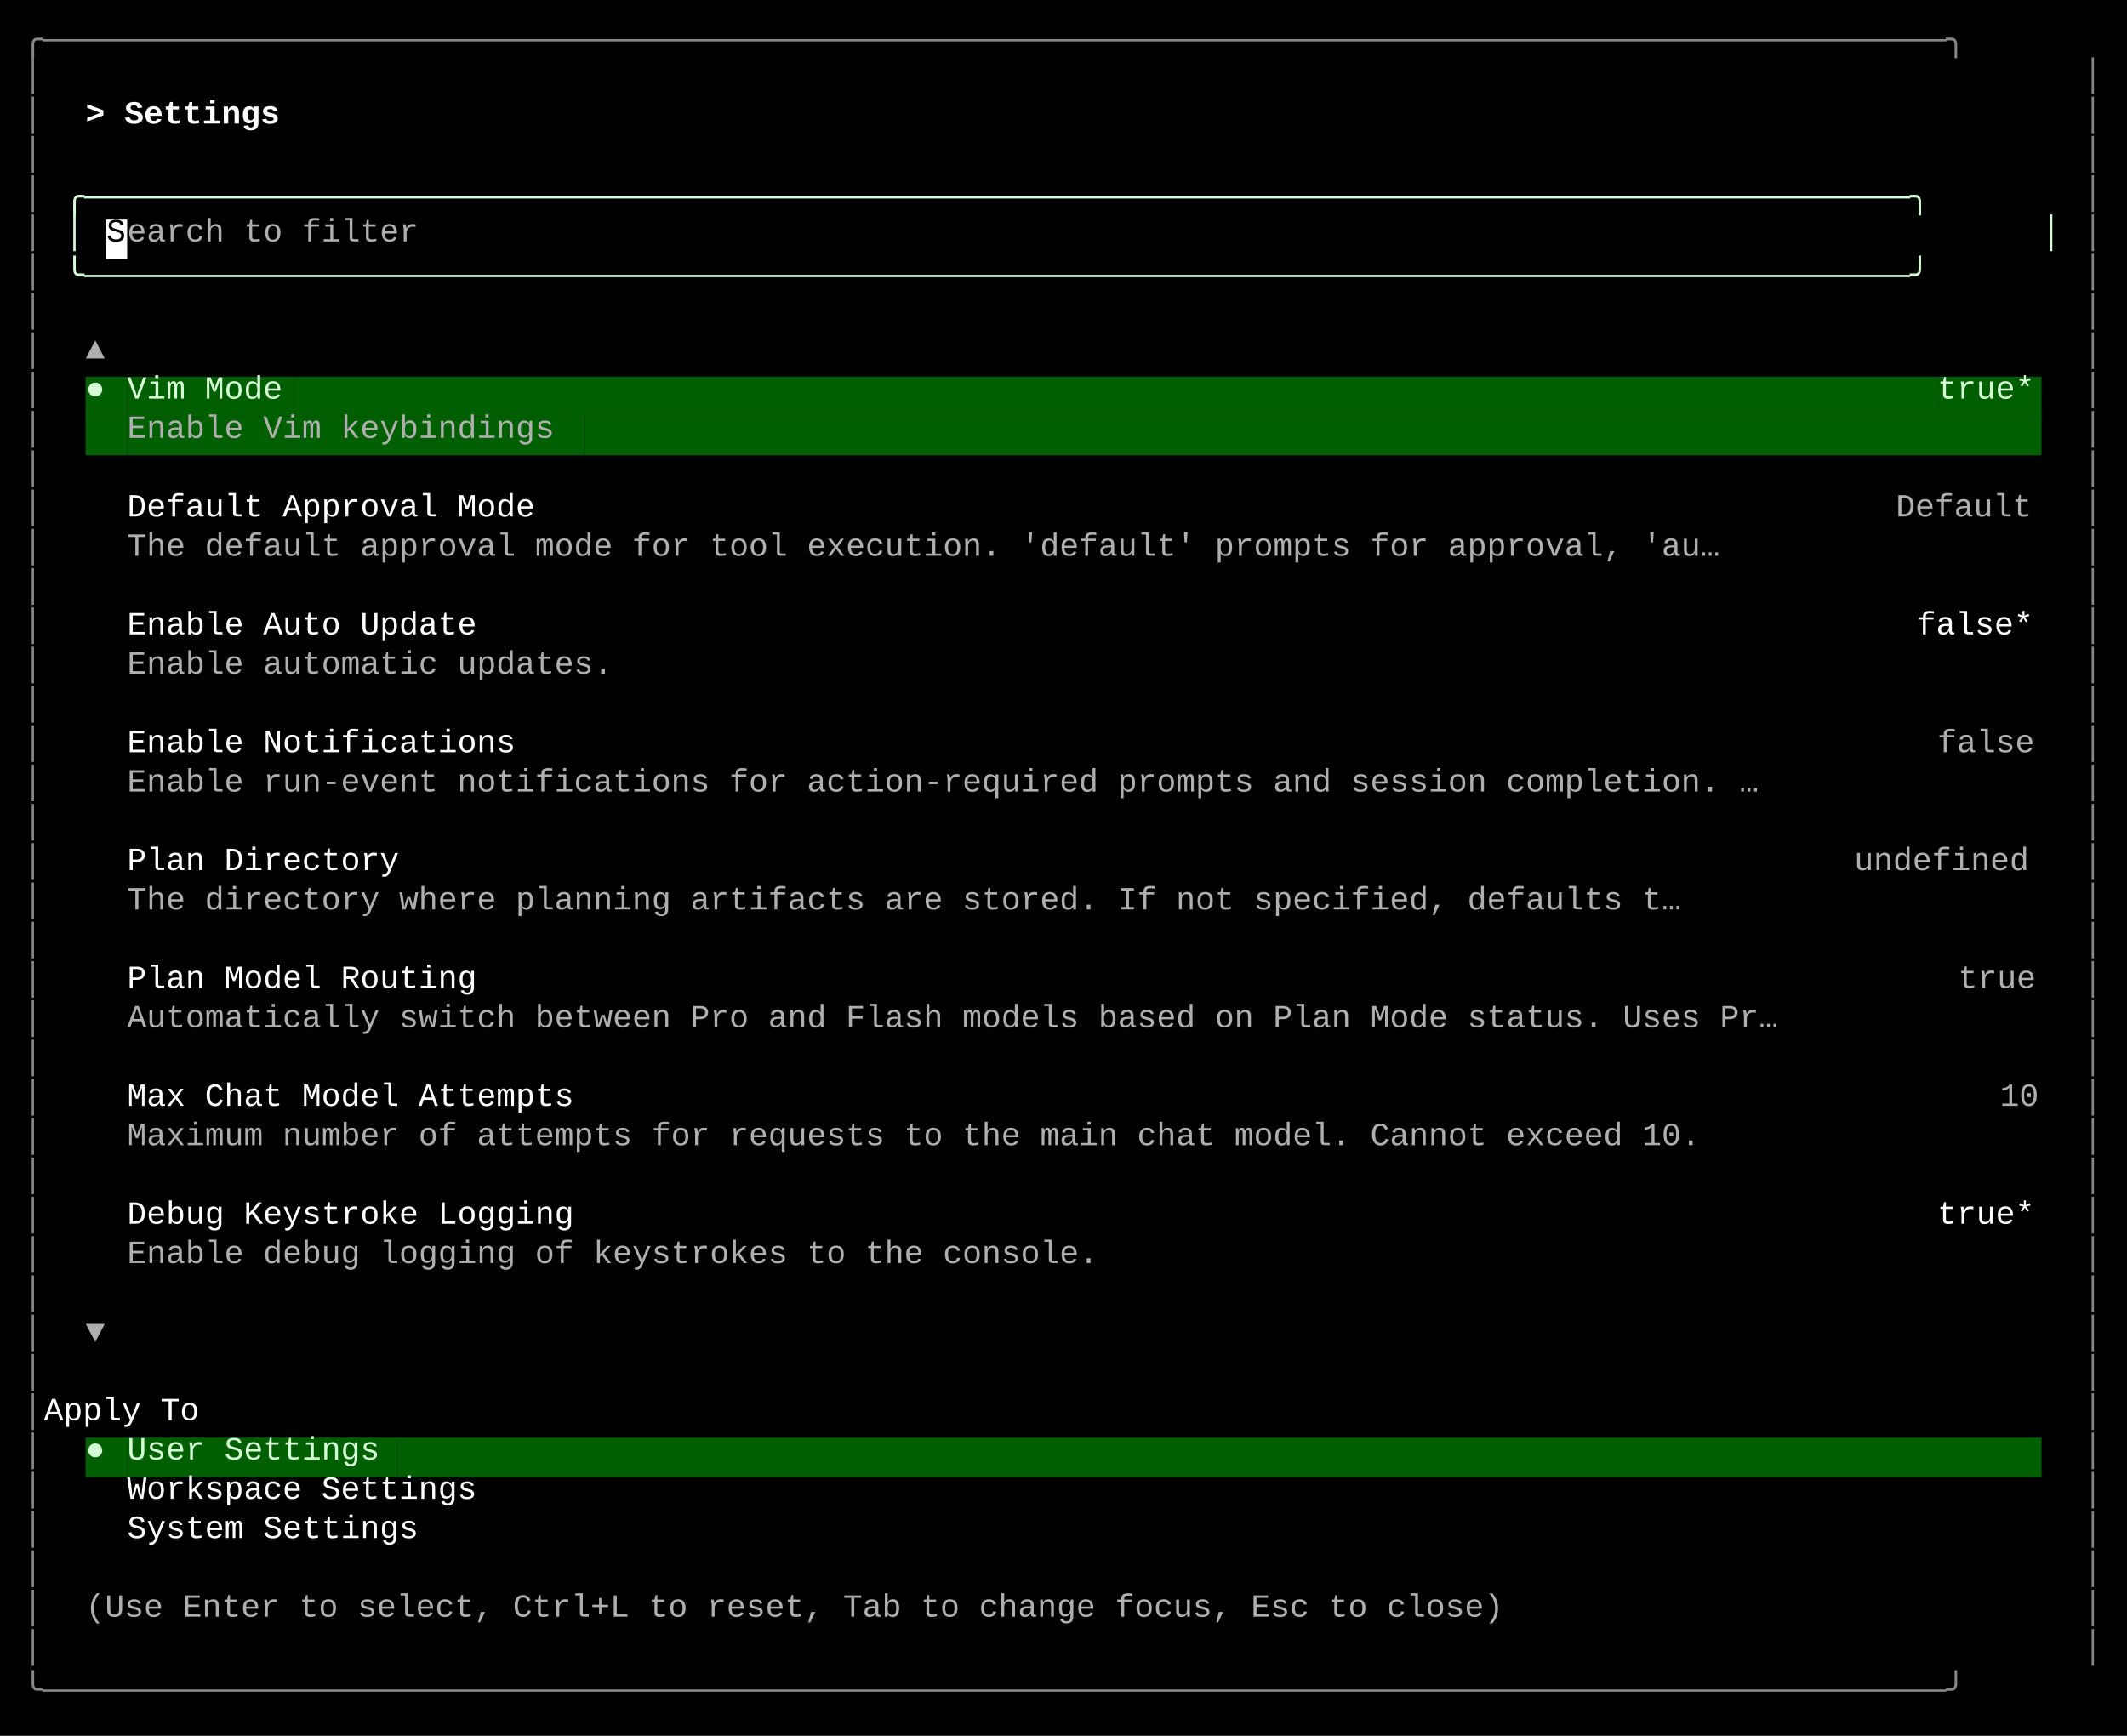
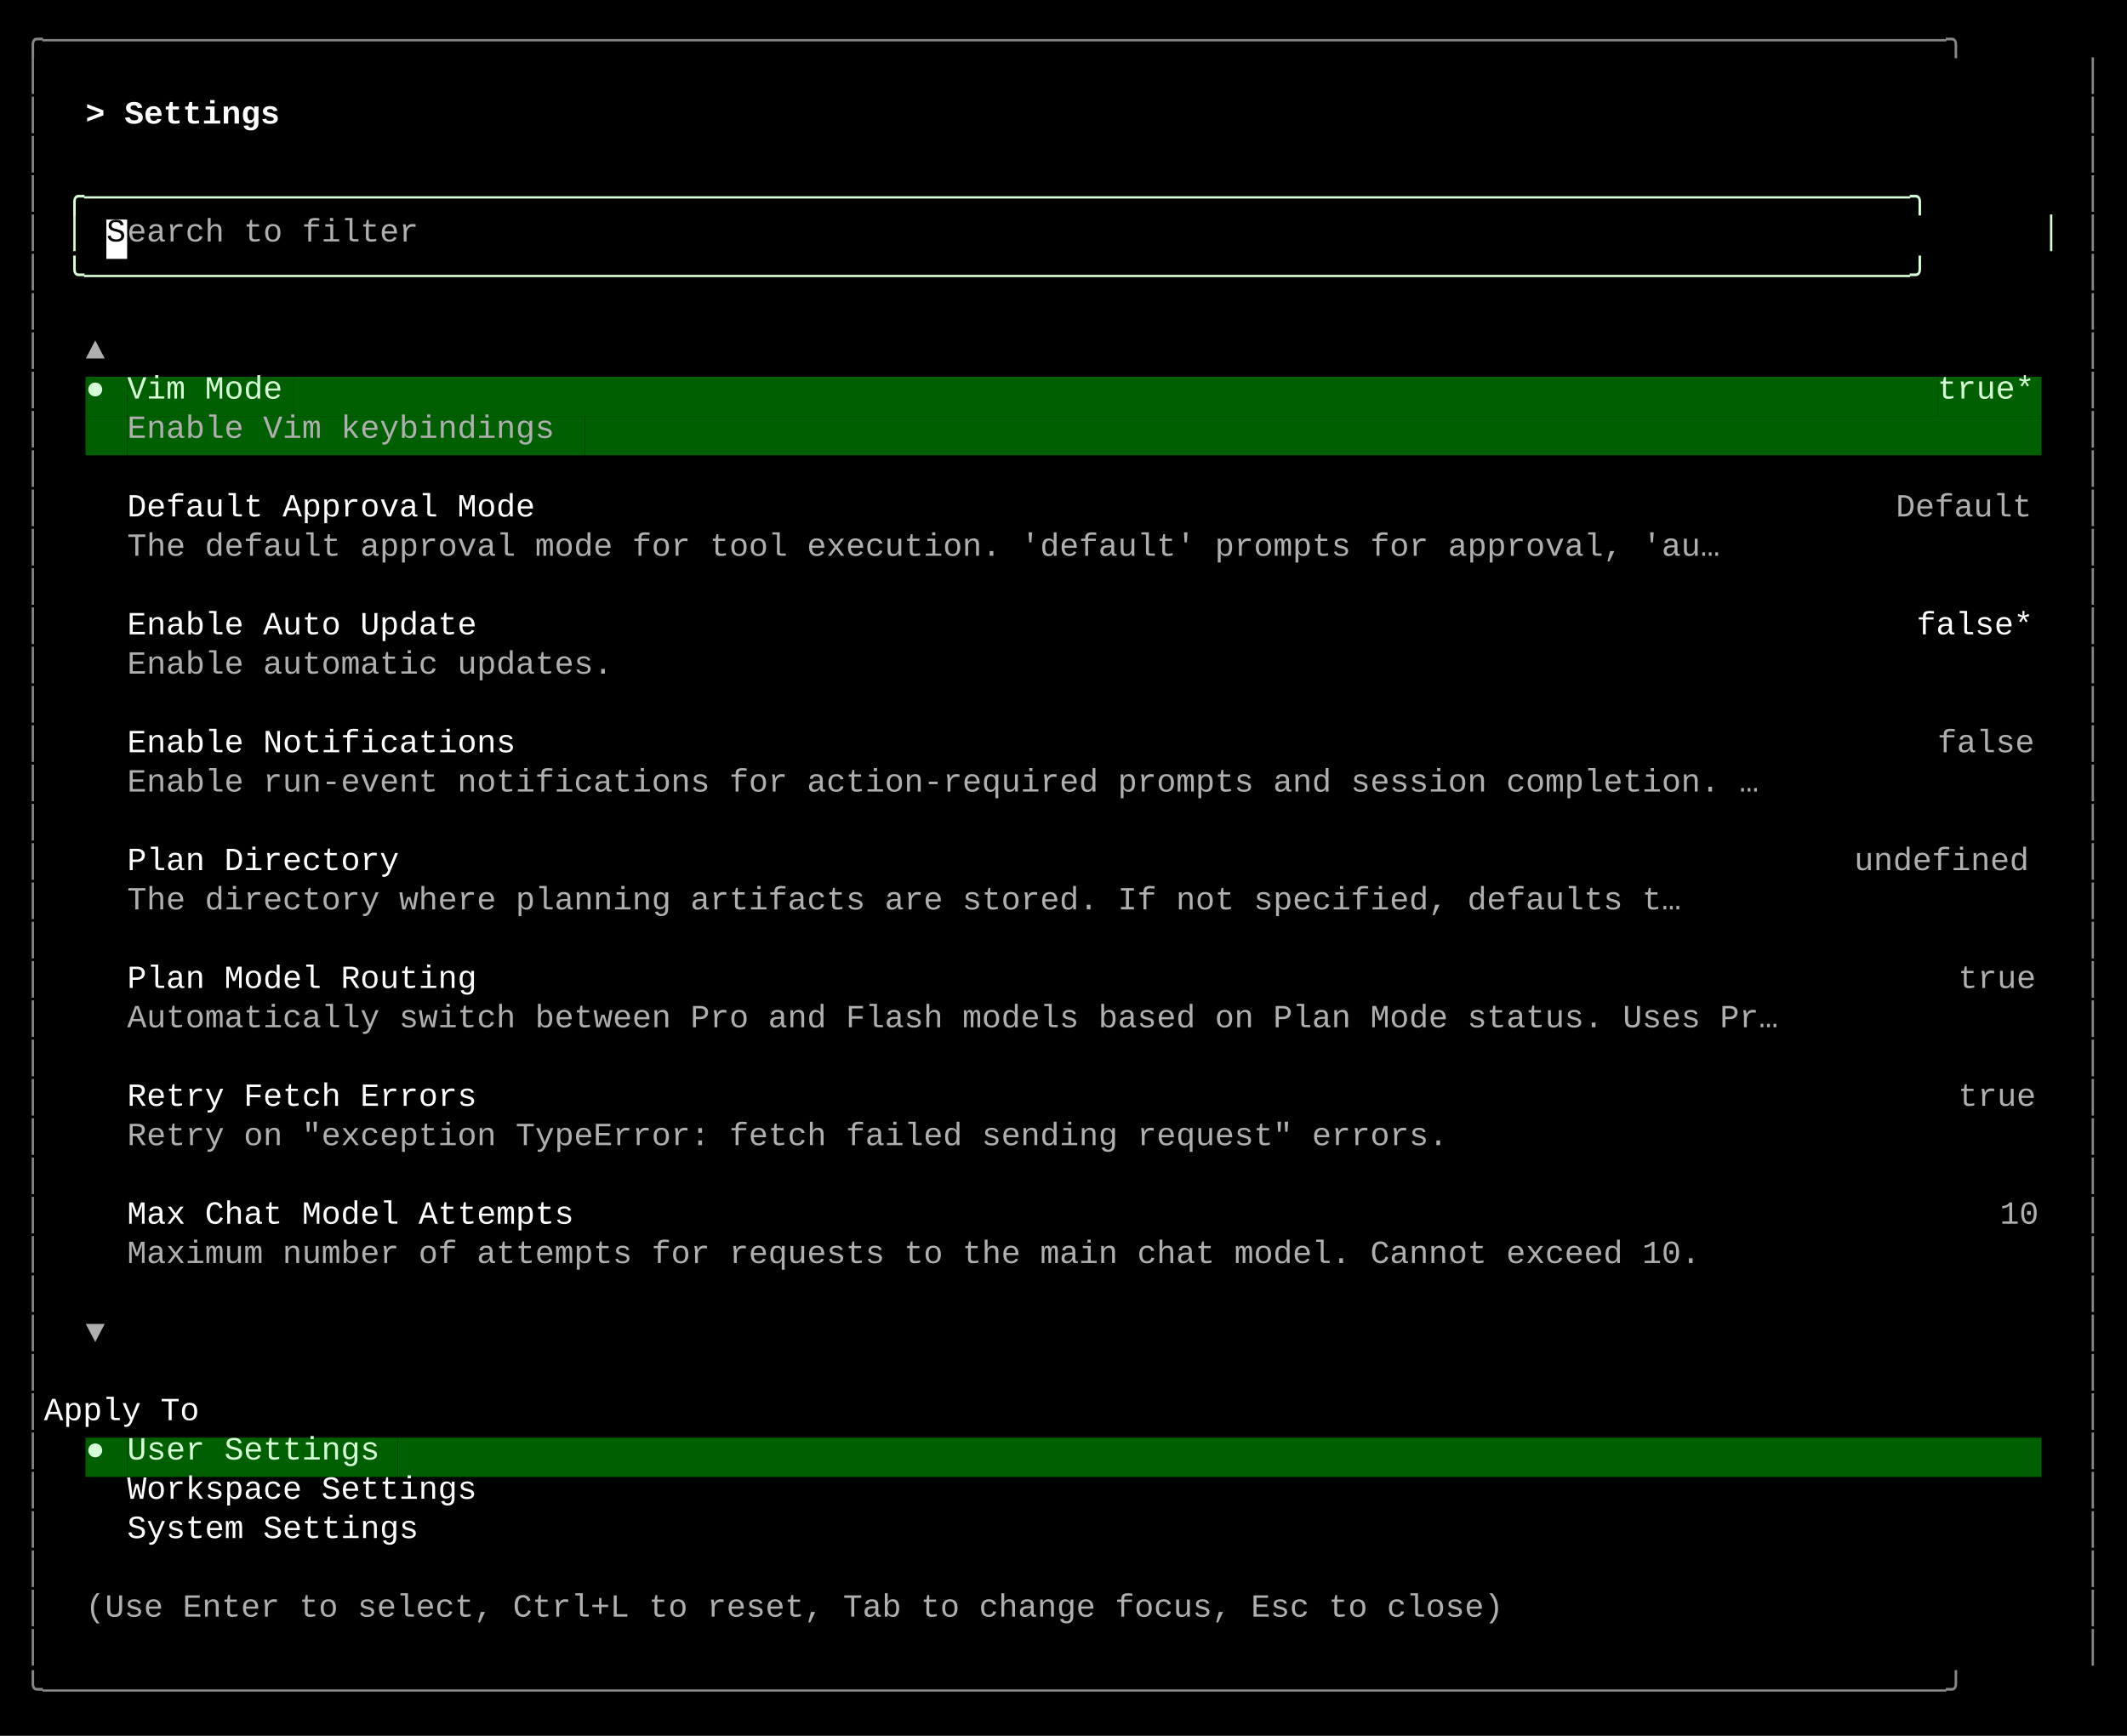
<svg xmlns="http://www.w3.org/2000/svg" width="920" height="751" viewBox="0 0 920 751">
  <style>
    text { font-family: Consolas, "Courier New", monospace; font-size: 14px; dominant-baseline: text-before-edge; white-space: pre; }
  </style>
  <rect width="920" height="751" fill="#000000" />
  <g transform="translate(10, 10)">
    <text x="0" y="2" fill="#878787" textLength="900" lengthAdjust="spacingAndGlyphs">╭──────────────────────────────────────────────────────────────────────────────────────────────────╮</text>
    <text x="0" y="19" fill="#878787" textLength="9" lengthAdjust="spacingAndGlyphs">│</text>
    <text x="891" y="19" fill="#878787" textLength="9" lengthAdjust="spacingAndGlyphs">│</text>
    <text x="0" y="36" fill="#878787" textLength="9" lengthAdjust="spacingAndGlyphs">│</text>
    <text x="27" y="36" fill="#ffffff" textLength="99" lengthAdjust="spacingAndGlyphs" font-weight="bold">&gt; Settings </text>
    <text x="891" y="36" fill="#878787" textLength="9" lengthAdjust="spacingAndGlyphs">│</text>
    <text x="0" y="53" fill="#878787" textLength="9" lengthAdjust="spacingAndGlyphs">│</text>
    <text x="891" y="53" fill="#878787" textLength="9" lengthAdjust="spacingAndGlyphs">│</text>
    <text x="0" y="70" fill="#878787" textLength="9" lengthAdjust="spacingAndGlyphs">│</text>
    <text x="18" y="70" fill="#d7ffd7" textLength="864" lengthAdjust="spacingAndGlyphs">╭──────────────────────────────────────────────────────────────────────────────────────────────╮</text>
    <text x="891" y="70" fill="#878787" textLength="9" lengthAdjust="spacingAndGlyphs">│</text>
    <text x="0" y="87" fill="#878787" textLength="9" lengthAdjust="spacingAndGlyphs">│</text>
    <text x="18" y="87" fill="#d7ffd7" textLength="9" lengthAdjust="spacingAndGlyphs">│</text>
    <rect x="36" y="85" width="9" height="17" fill="#ffffff" />
    <text x="36" y="87" fill="#000000" textLength="9" lengthAdjust="spacingAndGlyphs">S</text>
    <text x="45" y="87" fill="#afafaf" textLength="135" lengthAdjust="spacingAndGlyphs">earch to filter</text>
    <text x="873" y="87" fill="#d7ffd7" textLength="9" lengthAdjust="spacingAndGlyphs">│</text>
    <text x="891" y="87" fill="#878787" textLength="9" lengthAdjust="spacingAndGlyphs">│</text>
    <text x="0" y="104" fill="#878787" textLength="9" lengthAdjust="spacingAndGlyphs">│</text>
    <text x="18" y="104" fill="#d7ffd7" textLength="864" lengthAdjust="spacingAndGlyphs">╰──────────────────────────────────────────────────────────────────────────────────────────────╯</text>
    <text x="891" y="104" fill="#878787" textLength="9" lengthAdjust="spacingAndGlyphs">│</text>
    <text x="0" y="121" fill="#878787" textLength="9" lengthAdjust="spacingAndGlyphs">│</text>
    <text x="891" y="121" fill="#878787" textLength="9" lengthAdjust="spacingAndGlyphs">│</text>
    <text x="0" y="138" fill="#878787" textLength="9" lengthAdjust="spacingAndGlyphs">│</text>
    <text x="27" y="138" fill="#afafaf" textLength="9" lengthAdjust="spacingAndGlyphs">▲</text>
    <text x="891" y="138" fill="#878787" textLength="9" lengthAdjust="spacingAndGlyphs">│</text>
    <text x="0" y="155" fill="#878787" textLength="9" lengthAdjust="spacingAndGlyphs">│</text>
    <rect x="27" y="153" width="9" height="17" fill="#005f00" />
    <text x="27" y="155" fill="#d7ffd7" textLength="9" lengthAdjust="spacingAndGlyphs">●</text>
    <rect x="36" y="153" width="9" height="17" fill="#005f00" />
    <rect x="45" y="153" width="72" height="17" fill="#005f00" />
    <text x="45" y="155" fill="#d7ffd7" textLength="72" lengthAdjust="spacingAndGlyphs">Vim Mode</text>
    <rect x="117" y="153" width="711" height="17" fill="#005f00" />
    <rect x="828" y="153" width="45" height="17" fill="#005f00" />
    <text x="828" y="155" fill="#d7ffd7" textLength="45" lengthAdjust="spacingAndGlyphs">true*</text>
    <text x="891" y="155" fill="#878787" textLength="9" lengthAdjust="spacingAndGlyphs">│</text>
    <text x="0" y="172" fill="#878787" textLength="9" lengthAdjust="spacingAndGlyphs">│</text>
    <rect x="27" y="170" width="18" height="17" fill="#005f00" />
    <rect x="45" y="170" width="198" height="17" fill="#005f00" />
    <text x="45" y="172" fill="#afafaf" textLength="198" lengthAdjust="spacingAndGlyphs">Enable Vim keybindings</text>
    <rect x="243" y="170" width="630" height="17" fill="#005f00" />
    <text x="891" y="172" fill="#878787" textLength="9" lengthAdjust="spacingAndGlyphs">│</text>
    <text x="0" y="189" fill="#878787" textLength="9" lengthAdjust="spacingAndGlyphs">│</text>
    <text x="891" y="189" fill="#878787" textLength="9" lengthAdjust="spacingAndGlyphs">│</text>
    <text x="0" y="206" fill="#878787" textLength="9" lengthAdjust="spacingAndGlyphs">│</text>
    <text x="45" y="206" fill="#ffffff" textLength="189" lengthAdjust="spacingAndGlyphs">Default Approval Mode</text>
    <text x="810" y="206" fill="#afafaf" textLength="63" lengthAdjust="spacingAndGlyphs">Default</text>
    <text x="891" y="206" fill="#878787" textLength="9" lengthAdjust="spacingAndGlyphs">│</text>
    <text x="0" y="223" fill="#878787" textLength="9" lengthAdjust="spacingAndGlyphs">│</text>
    <text x="45" y="223" fill="#afafaf" textLength="738" lengthAdjust="spacingAndGlyphs">The default approval mode for tool execution. 'default' prompts for approval, 'au…</text>
    <text x="891" y="223" fill="#878787" textLength="9" lengthAdjust="spacingAndGlyphs">│</text>
    <text x="0" y="240" fill="#878787" textLength="9" lengthAdjust="spacingAndGlyphs">│</text>
    <text x="891" y="240" fill="#878787" textLength="9" lengthAdjust="spacingAndGlyphs">│</text>
    <text x="0" y="257" fill="#878787" textLength="9" lengthAdjust="spacingAndGlyphs">│</text>
    <text x="45" y="257" fill="#ffffff" textLength="162" lengthAdjust="spacingAndGlyphs">Enable Auto Update</text>
    <text x="819" y="257" fill="#ffffff" textLength="54" lengthAdjust="spacingAndGlyphs">false*</text>
    <text x="891" y="257" fill="#878787" textLength="9" lengthAdjust="spacingAndGlyphs">│</text>
    <text x="0" y="274" fill="#878787" textLength="9" lengthAdjust="spacingAndGlyphs">│</text>
    <text x="45" y="274" fill="#afafaf" textLength="225" lengthAdjust="spacingAndGlyphs">Enable automatic updates.</text>
    <text x="891" y="274" fill="#878787" textLength="9" lengthAdjust="spacingAndGlyphs">│</text>
    <text x="0" y="291" fill="#878787" textLength="9" lengthAdjust="spacingAndGlyphs">│</text>
    <text x="891" y="291" fill="#878787" textLength="9" lengthAdjust="spacingAndGlyphs">│</text>
    <text x="0" y="308" fill="#878787" textLength="9" lengthAdjust="spacingAndGlyphs">│</text>
    <text x="45" y="308" fill="#ffffff" textLength="180" lengthAdjust="spacingAndGlyphs">Enable Notifications</text>
    <text x="828" y="308" fill="#afafaf" textLength="45" lengthAdjust="spacingAndGlyphs">false</text>
    <text x="891" y="308" fill="#878787" textLength="9" lengthAdjust="spacingAndGlyphs">│</text>
    <text x="0" y="325" fill="#878787" textLength="9" lengthAdjust="spacingAndGlyphs">│</text>
    <text x="45" y="325" fill="#afafaf" textLength="756" lengthAdjust="spacingAndGlyphs">Enable run-event notifications for action-required prompts and session completion. …</text>
    <text x="891" y="325" fill="#878787" textLength="9" lengthAdjust="spacingAndGlyphs">│</text>
    <text x="0" y="342" fill="#878787" textLength="9" lengthAdjust="spacingAndGlyphs">│</text>
    <text x="891" y="342" fill="#878787" textLength="9" lengthAdjust="spacingAndGlyphs">│</text>
    <text x="0" y="359" fill="#878787" textLength="9" lengthAdjust="spacingAndGlyphs">│</text>
    <text x="45" y="359" fill="#ffffff" textLength="126" lengthAdjust="spacingAndGlyphs">Plan Directory</text>
    <text x="792" y="359" fill="#afafaf" textLength="81" lengthAdjust="spacingAndGlyphs">undefined</text>
    <text x="891" y="359" fill="#878787" textLength="9" lengthAdjust="spacingAndGlyphs">│</text>
    <text x="0" y="376" fill="#878787" textLength="9" lengthAdjust="spacingAndGlyphs">│</text>
    <text x="45" y="376" fill="#afafaf" textLength="720" lengthAdjust="spacingAndGlyphs">The directory where planning artifacts are stored. If not specified, defaults t…</text>
    <text x="891" y="376" fill="#878787" textLength="9" lengthAdjust="spacingAndGlyphs">│</text>
    <text x="0" y="393" fill="#878787" textLength="9" lengthAdjust="spacingAndGlyphs">│</text>
    <text x="891" y="393" fill="#878787" textLength="9" lengthAdjust="spacingAndGlyphs">│</text>
    <text x="0" y="410" fill="#878787" textLength="9" lengthAdjust="spacingAndGlyphs">│</text>
    <text x="45" y="410" fill="#ffffff" textLength="162" lengthAdjust="spacingAndGlyphs">Plan Model Routing</text>
    <text x="837" y="410" fill="#afafaf" textLength="36" lengthAdjust="spacingAndGlyphs">true</text>
    <text x="891" y="410" fill="#878787" textLength="9" lengthAdjust="spacingAndGlyphs">│</text>
    <text x="0" y="427" fill="#878787" textLength="9" lengthAdjust="spacingAndGlyphs">│</text>
    <text x="45" y="427" fill="#afafaf" textLength="765" lengthAdjust="spacingAndGlyphs">Automatically switch between Pro and Flash models based on Plan Mode status. Uses Pr…</text>
    <text x="891" y="427" fill="#878787" textLength="9" lengthAdjust="spacingAndGlyphs">│</text>
    <text x="0" y="444" fill="#878787" textLength="9" lengthAdjust="spacingAndGlyphs">│</text>
    <text x="891" y="444" fill="#878787" textLength="9" lengthAdjust="spacingAndGlyphs">│</text>
    <text x="0" y="461" fill="#878787" textLength="9" lengthAdjust="spacingAndGlyphs">│</text>
-     <text x="45" y="461" fill="#ffffff" textLength="207" lengthAdjust="spacingAndGlyphs">Max Chat Model Attempts</text>
-     <text x="855" y="461" fill="#afafaf" textLength="18" lengthAdjust="spacingAndGlyphs">10</text>
+     <text x="45" y="461" fill="#ffffff" textLength="162" lengthAdjust="spacingAndGlyphs">Retry Fetch Errors</text>
+     <text x="837" y="461" fill="#afafaf" textLength="36" lengthAdjust="spacingAndGlyphs">true</text>
    <text x="891" y="461" fill="#878787" textLength="9" lengthAdjust="spacingAndGlyphs">│</text>
    <text x="0" y="478" fill="#878787" textLength="9" lengthAdjust="spacingAndGlyphs">│</text>
-     <text x="45" y="478" fill="#afafaf" textLength="729" lengthAdjust="spacingAndGlyphs">Maximum number of attempts for requests to the main chat model. Cannot exceed 10.</text>
+     <text x="45" y="478" fill="#afafaf" textLength="612" lengthAdjust="spacingAndGlyphs">Retry on "exception TypeError: fetch failed sending request" errors.</text>
    <text x="891" y="478" fill="#878787" textLength="9" lengthAdjust="spacingAndGlyphs">│</text>
    <text x="0" y="495" fill="#878787" textLength="9" lengthAdjust="spacingAndGlyphs">│</text>
    <text x="891" y="495" fill="#878787" textLength="9" lengthAdjust="spacingAndGlyphs">│</text>
    <text x="0" y="512" fill="#878787" textLength="9" lengthAdjust="spacingAndGlyphs">│</text>
-     <text x="45" y="512" fill="#ffffff" textLength="207" lengthAdjust="spacingAndGlyphs">Debug Keystroke Logging</text>
-     <text x="828" y="512" fill="#ffffff" textLength="45" lengthAdjust="spacingAndGlyphs">true*</text>
+     <text x="45" y="512" fill="#ffffff" textLength="207" lengthAdjust="spacingAndGlyphs">Max Chat Model Attempts</text>
+     <text x="855" y="512" fill="#afafaf" textLength="18" lengthAdjust="spacingAndGlyphs">10</text>
    <text x="891" y="512" fill="#878787" textLength="9" lengthAdjust="spacingAndGlyphs">│</text>
    <text x="0" y="529" fill="#878787" textLength="9" lengthAdjust="spacingAndGlyphs">│</text>
-     <text x="45" y="529" fill="#afafaf" textLength="450" lengthAdjust="spacingAndGlyphs">Enable debug logging of keystrokes to the console.</text>
+     <text x="45" y="529" fill="#afafaf" textLength="729" lengthAdjust="spacingAndGlyphs">Maximum number of attempts for requests to the main chat model. Cannot exceed 10.</text>
    <text x="891" y="529" fill="#878787" textLength="9" lengthAdjust="spacingAndGlyphs">│</text>
    <text x="0" y="546" fill="#878787" textLength="9" lengthAdjust="spacingAndGlyphs">│</text>
    <text x="891" y="546" fill="#878787" textLength="9" lengthAdjust="spacingAndGlyphs">│</text>
    <text x="0" y="563" fill="#878787" textLength="9" lengthAdjust="spacingAndGlyphs">│</text>
    <text x="27" y="563" fill="#afafaf" textLength="9" lengthAdjust="spacingAndGlyphs">▼</text>
    <text x="891" y="563" fill="#878787" textLength="9" lengthAdjust="spacingAndGlyphs">│</text>
    <text x="0" y="580" fill="#878787" textLength="9" lengthAdjust="spacingAndGlyphs">│</text>
    <text x="891" y="580" fill="#878787" textLength="9" lengthAdjust="spacingAndGlyphs">│</text>
    <text x="0" y="597" fill="#878787" textLength="9" lengthAdjust="spacingAndGlyphs">│</text>
    <text x="9" y="597" fill="#ffffff" textLength="882" lengthAdjust="spacingAndGlyphs">    Apply To                                                                                      </text>
    <text x="891" y="597" fill="#878787" textLength="9" lengthAdjust="spacingAndGlyphs">│</text>
    <text x="0" y="614" fill="#878787" textLength="9" lengthAdjust="spacingAndGlyphs">│</text>
    <rect x="27" y="612" width="9" height="17" fill="#005f00" />
    <text x="27" y="614" fill="#d7ffd7" textLength="9" lengthAdjust="spacingAndGlyphs">●</text>
    <rect x="36" y="612" width="9" height="17" fill="#005f00" />
    <rect x="45" y="612" width="117" height="17" fill="#005f00" />
    <text x="45" y="614" fill="#d7ffd7" textLength="117" lengthAdjust="spacingAndGlyphs">User Settings</text>
    <rect x="162" y="612" width="711" height="17" fill="#005f00" />
    <text x="891" y="614" fill="#878787" textLength="9" lengthAdjust="spacingAndGlyphs">│</text>
    <text x="0" y="631" fill="#878787" textLength="9" lengthAdjust="spacingAndGlyphs">│</text>
    <text x="45" y="631" fill="#ffffff" textLength="162" lengthAdjust="spacingAndGlyphs">Workspace Settings</text>
    <text x="891" y="631" fill="#878787" textLength="9" lengthAdjust="spacingAndGlyphs">│</text>
    <text x="0" y="648" fill="#878787" textLength="9" lengthAdjust="spacingAndGlyphs">│</text>
    <text x="45" y="648" fill="#ffffff" textLength="135" lengthAdjust="spacingAndGlyphs">System Settings</text>
    <text x="891" y="648" fill="#878787" textLength="9" lengthAdjust="spacingAndGlyphs">│</text>
    <text x="0" y="665" fill="#878787" textLength="9" lengthAdjust="spacingAndGlyphs">│</text>
    <text x="891" y="665" fill="#878787" textLength="9" lengthAdjust="spacingAndGlyphs">│</text>
    <text x="0" y="682" fill="#878787" textLength="9" lengthAdjust="spacingAndGlyphs">│</text>
    <text x="27" y="682" fill="#afafaf" textLength="657" lengthAdjust="spacingAndGlyphs">(Use Enter to select, Ctrl+L to reset, Tab to change focus, Esc to close)</text>
    <text x="891" y="682" fill="#878787" textLength="9" lengthAdjust="spacingAndGlyphs">│</text>
    <text x="0" y="699" fill="#878787" textLength="9" lengthAdjust="spacingAndGlyphs">│</text>
    <text x="891" y="699" fill="#878787" textLength="9" lengthAdjust="spacingAndGlyphs">│</text>
    <text x="0" y="716" fill="#878787" textLength="900" lengthAdjust="spacingAndGlyphs">╰──────────────────────────────────────────────────────────────────────────────────────────────────╯</text>
  </g>
</svg>
